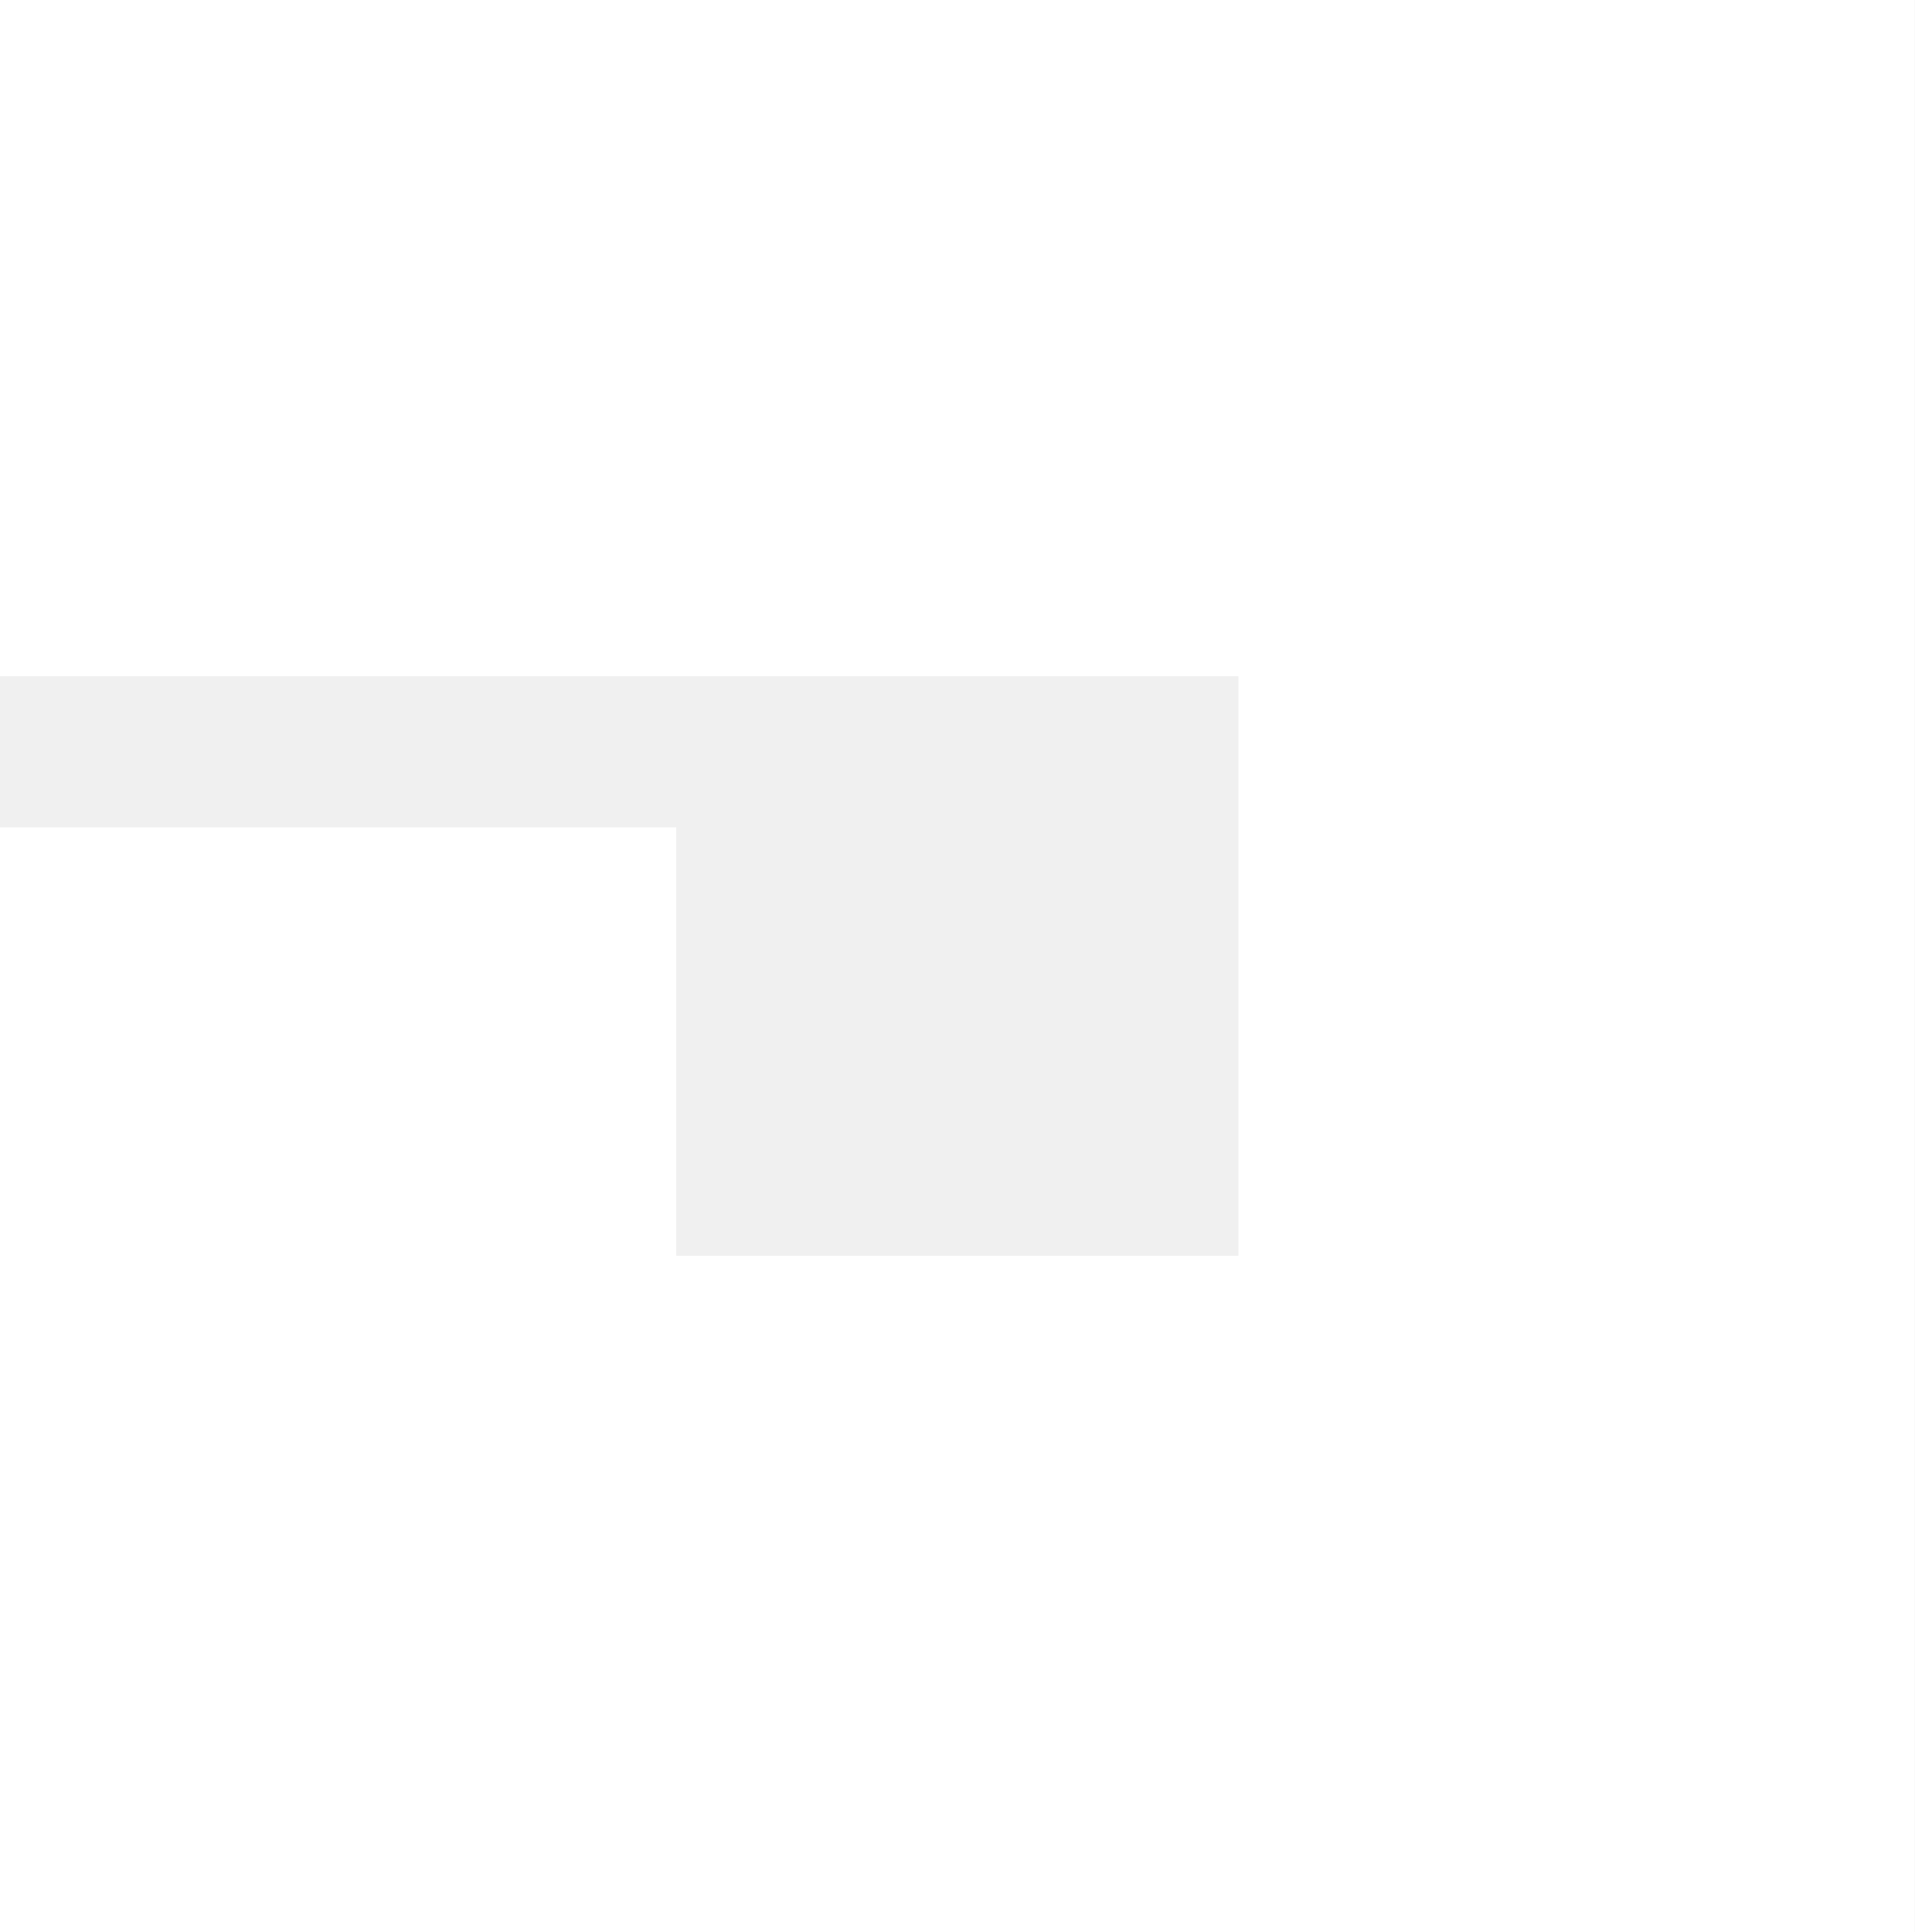
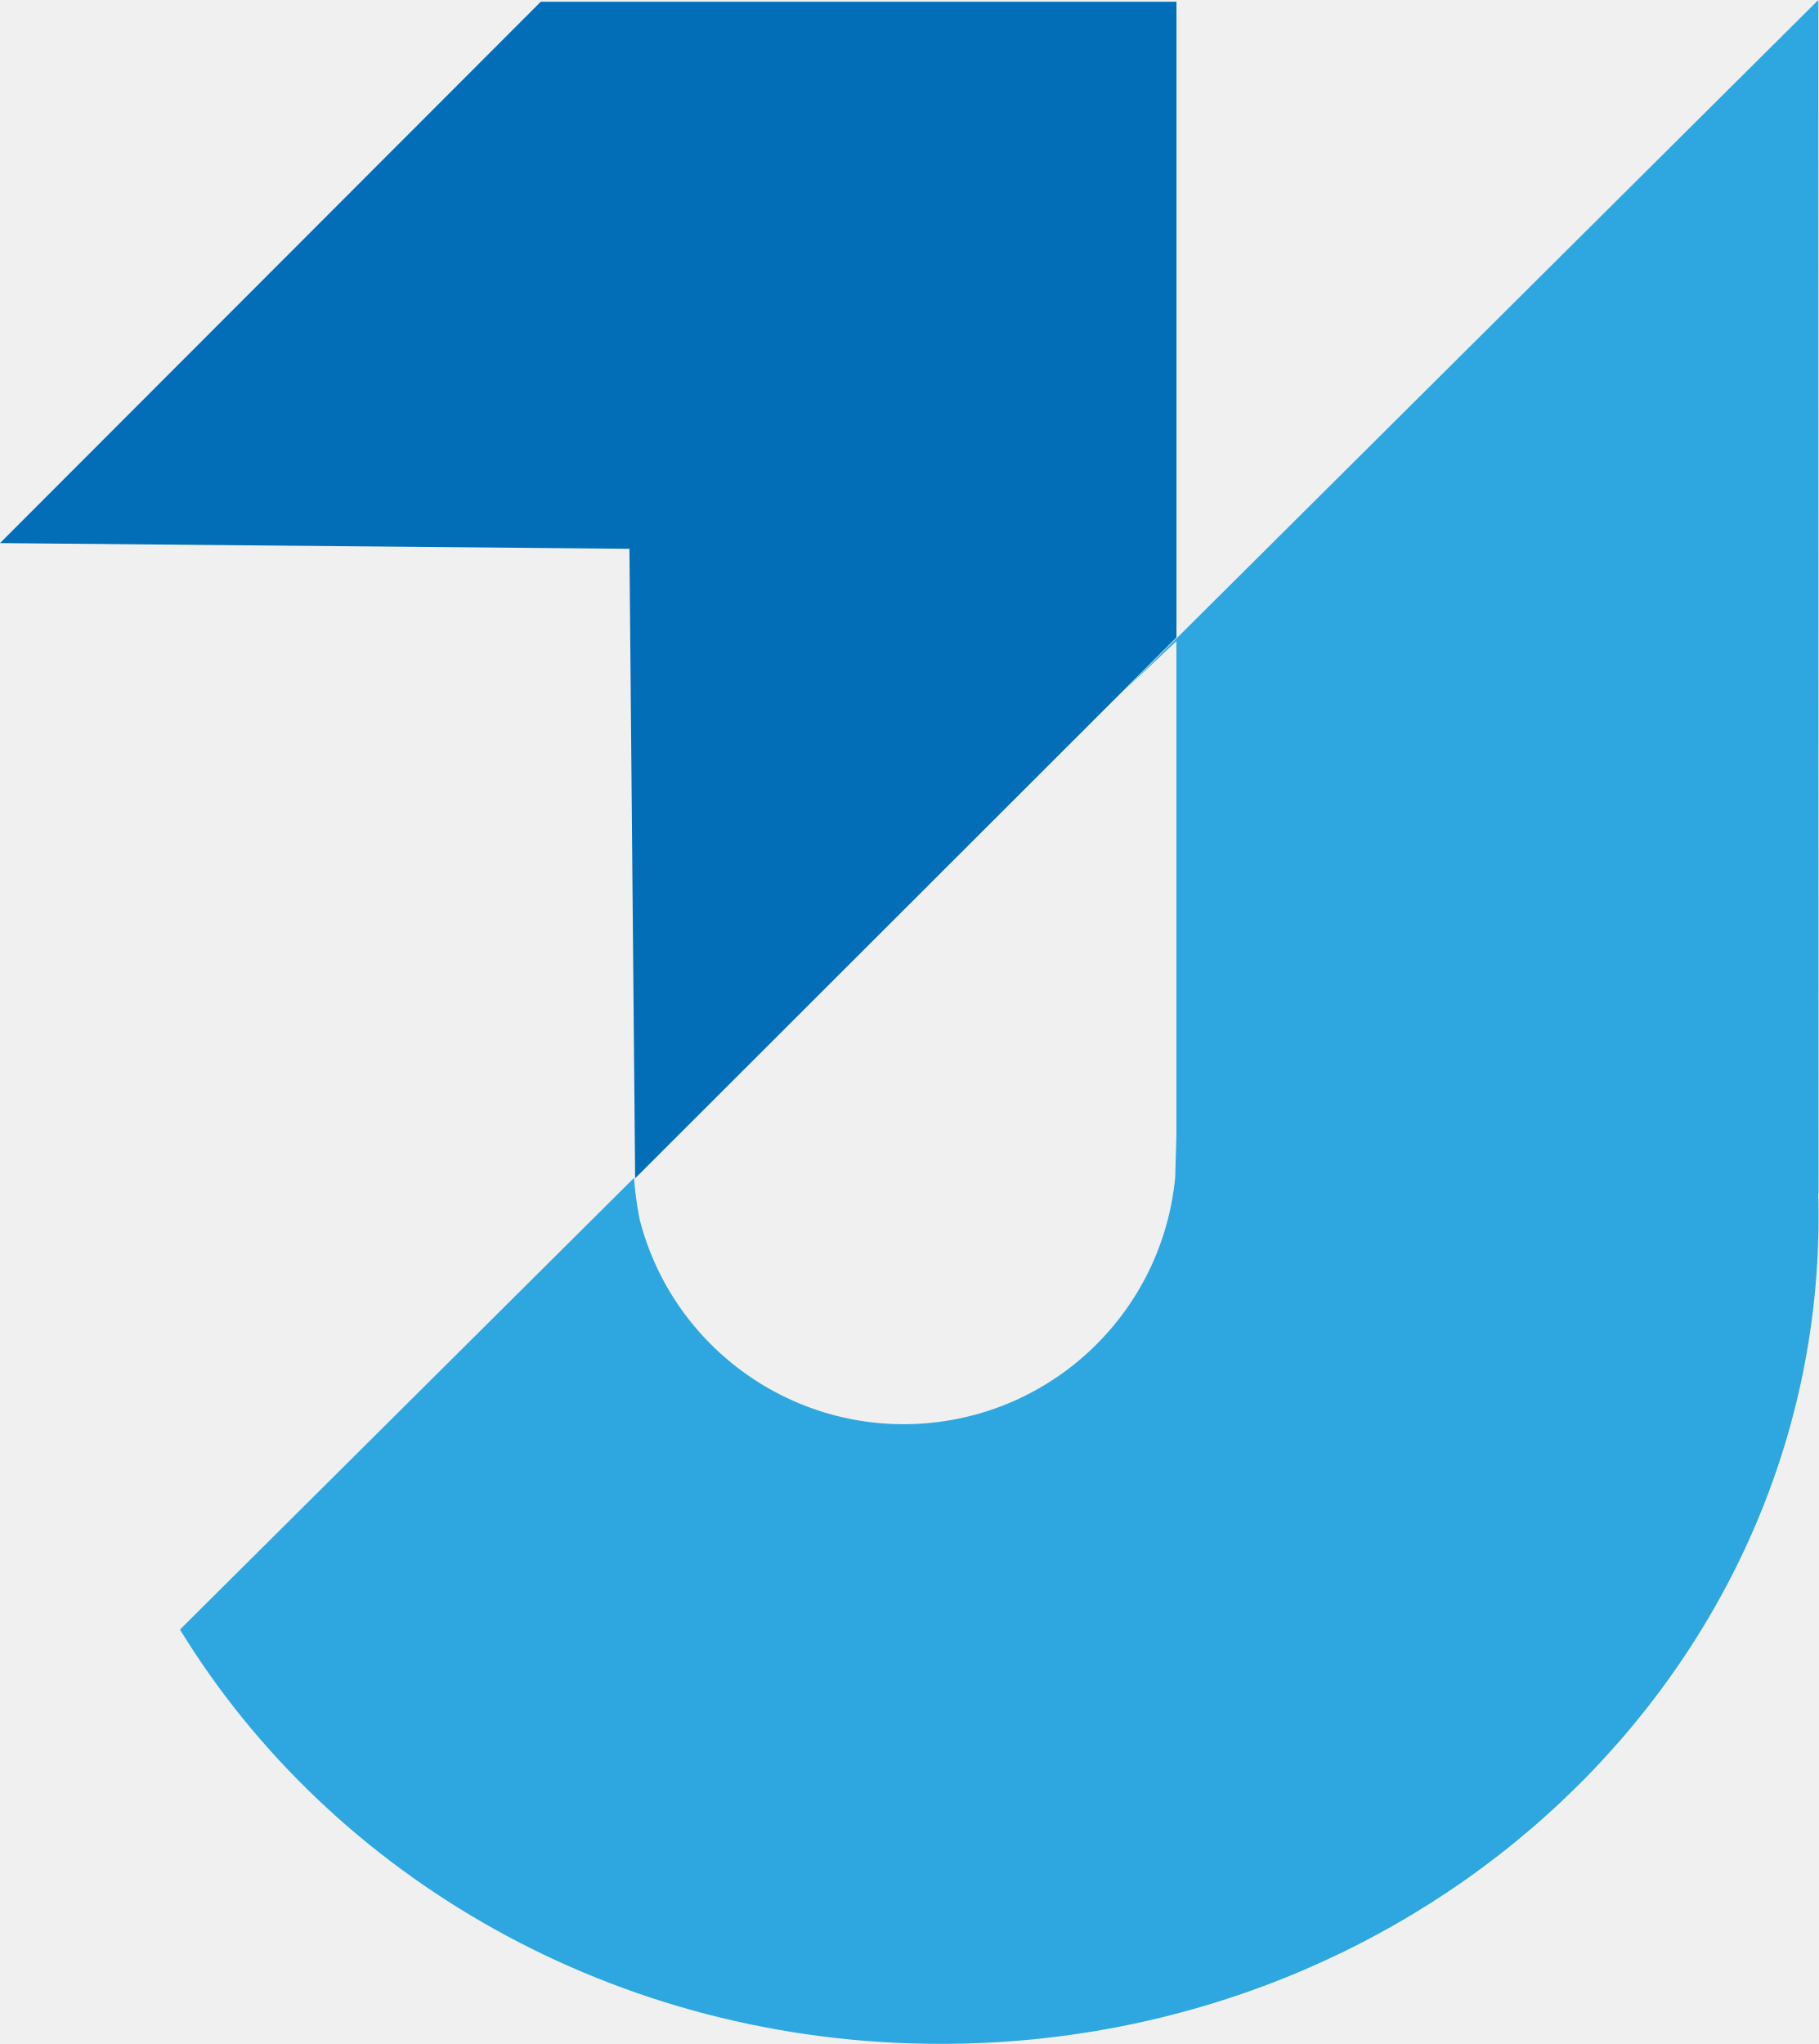
- <svg xmlns="http://www.w3.org/2000/svg" id="logo" data-name="logo" viewBox="0 0 343.88 346.97">
+ <svg xmlns="http://www.w3.org/2000/svg" id="圖層_6" data-name="圖層 6" viewBox="0 0 397.68 447">
  <defs>
-     <style>.cls-1{fill:#fff;}</style>
+     <style>.cls-1{fill:#00a0e9;}.cls-2{fill:#036eb8;}.cls-3{fill:#2ea7e0;}</style>
  </defs>
-   <polygon class="cls-1" points="0 0 0 121.46 222.41 121.46 222.41 225.51 121.46 225.51 121.46 148.59 0 148.59 0 225.51 0 346.98 121.46 346.98 343.88 346.98 343.88 344.92 343.88 225.51 343.88 121.46 343.88 1.04 343.88 0 0 0" />
+   <path class="cls-1" d="M320.43,355.76" transform="translate(-98.8 -190.42)" />
+   <polygon class="cls-2" points="118.27 0.38 0 118.77 137.66 120.02 138.91 257.68 257.3 139.41 257.3 0.38 118.27 0.38" />
+   <path class="cls-2" d="M130.62,529.41" transform="translate(-98.8 -190.42)" />
+   <path class="cls-3" d="M496.48,190.42,344.81,341.27l11.28-10.64h0V438.82l-.26,9a59.64,59.64,0,0,1-117.1,9.42,75.47,75.47,0,0,1-1.27-9.22l-99.3,98.77c33.16,54.15,95.24,90.6,166.37,90.6,106,0,192-81,192-180.84,0-1.71,0-3.42-.09-5.12h.09Z" transform="translate(-98.8 -190.42)" />
</svg>
